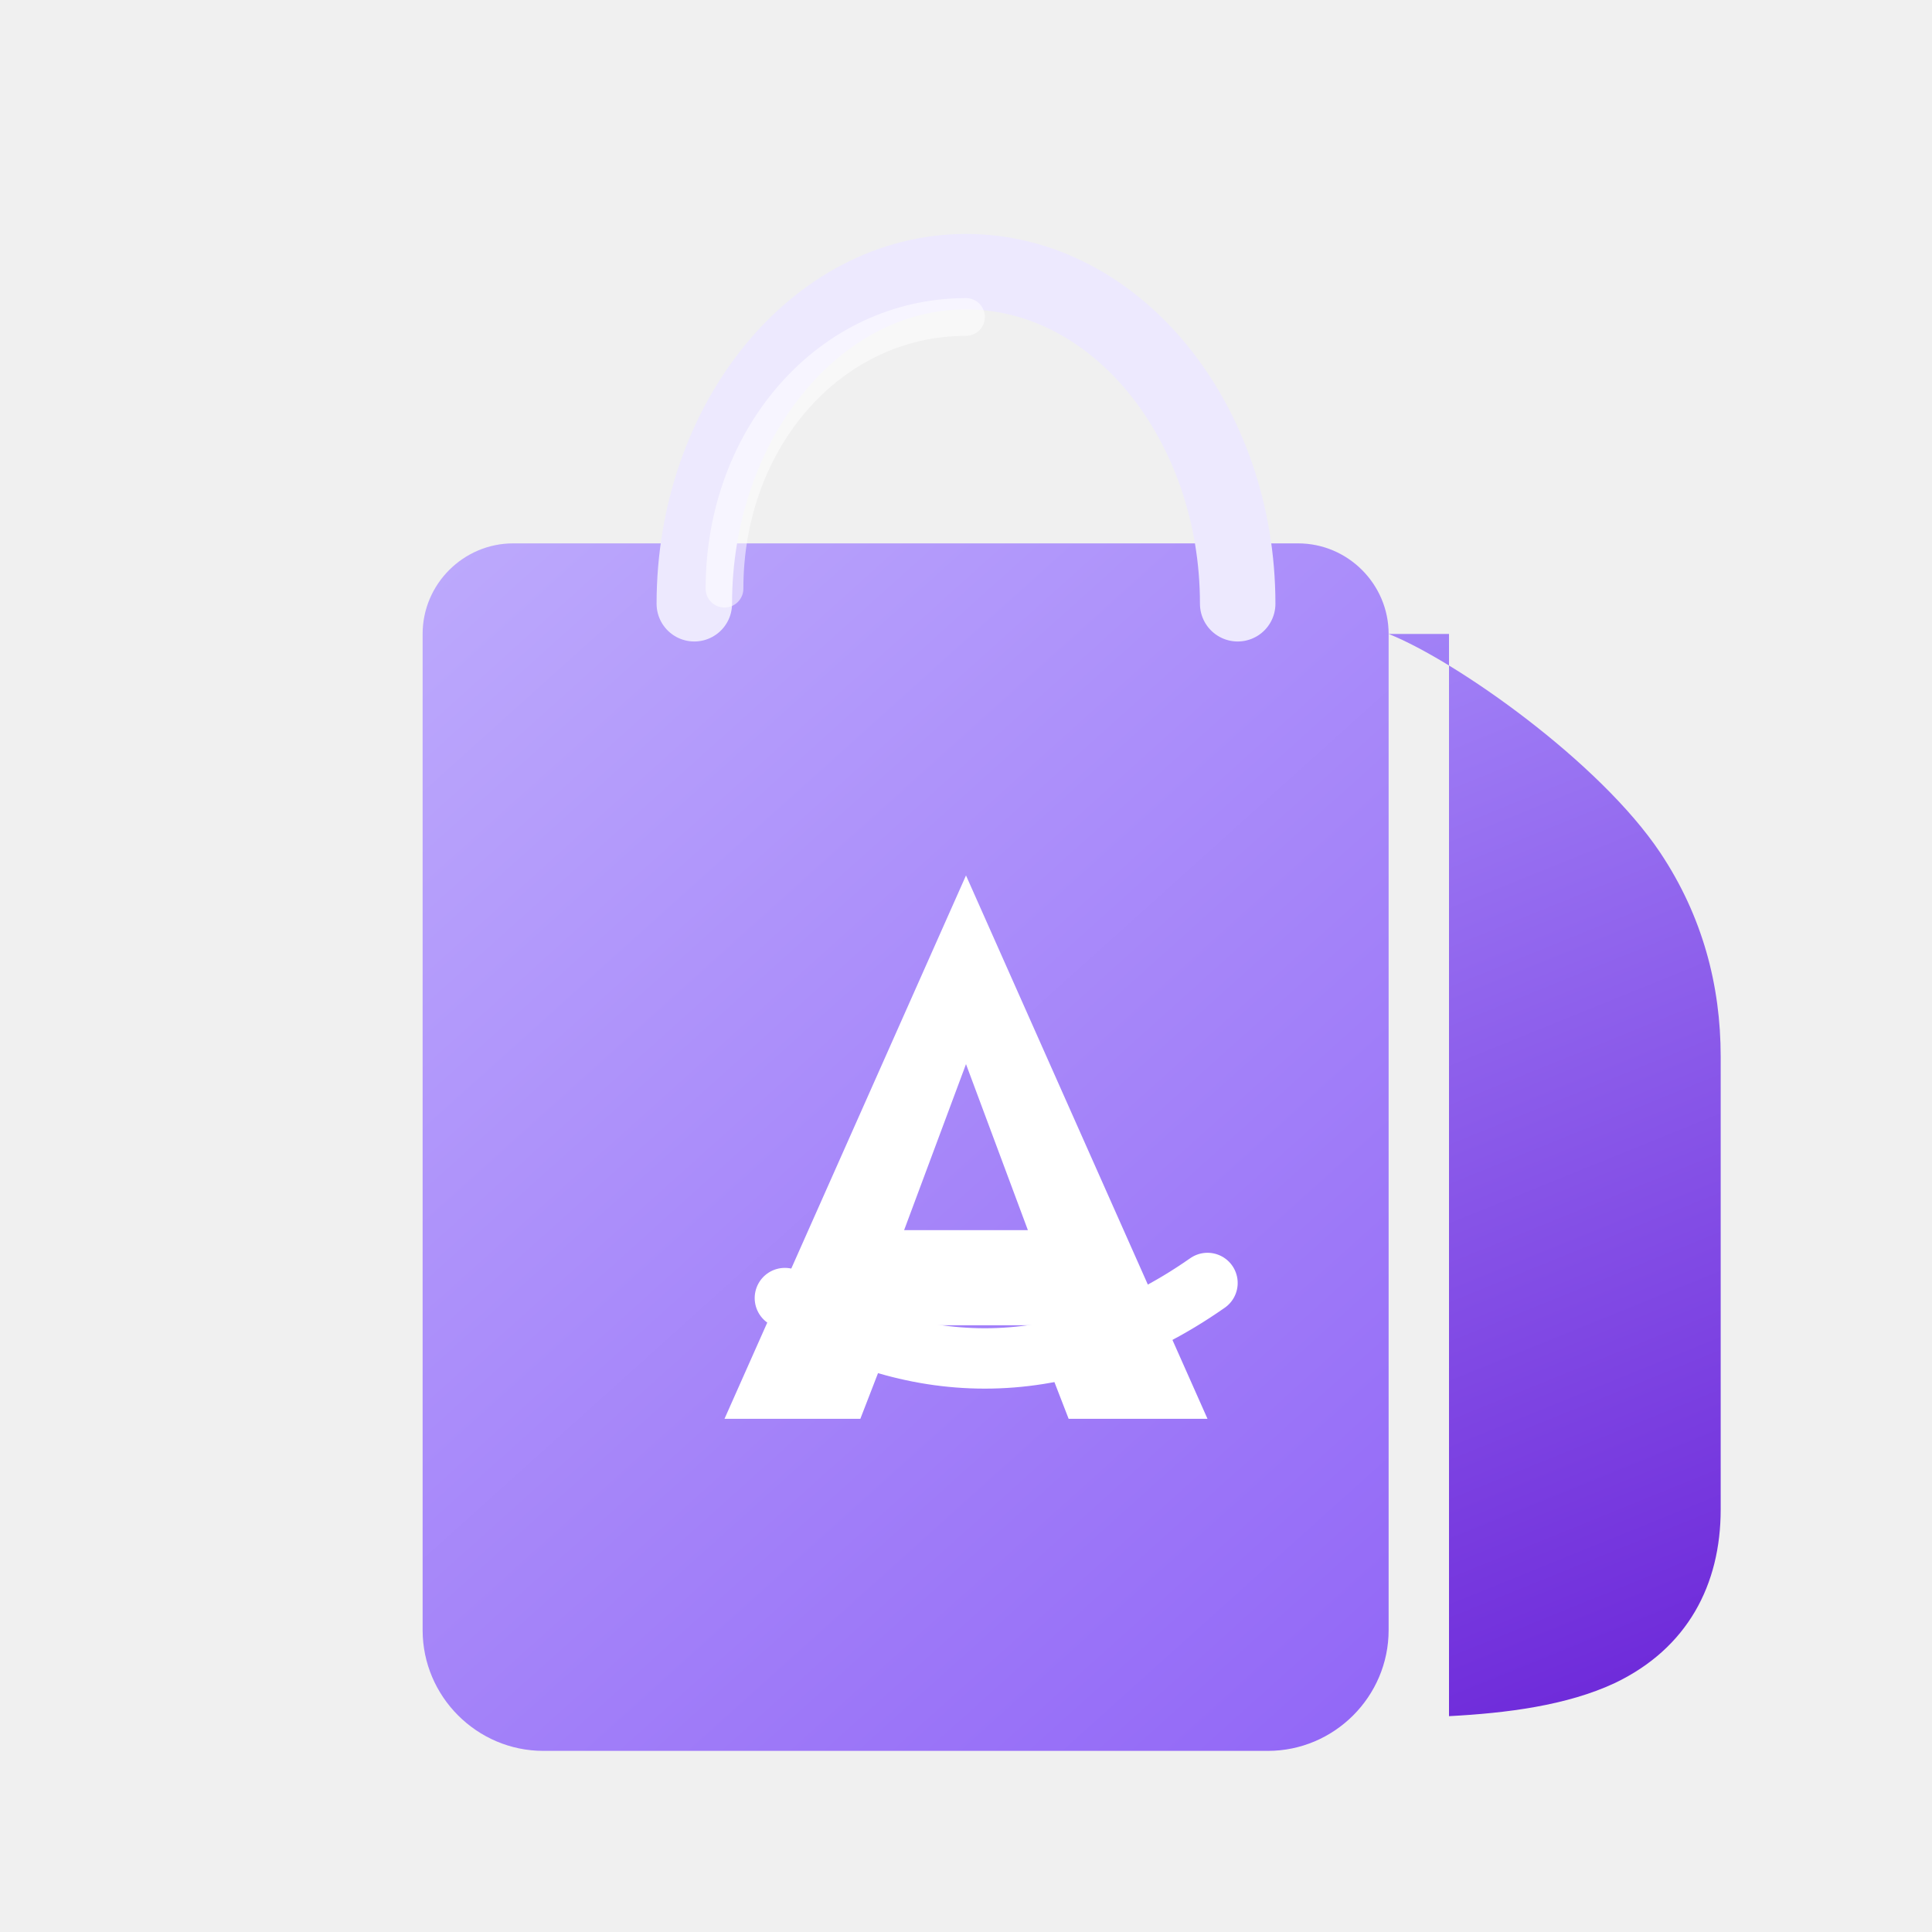
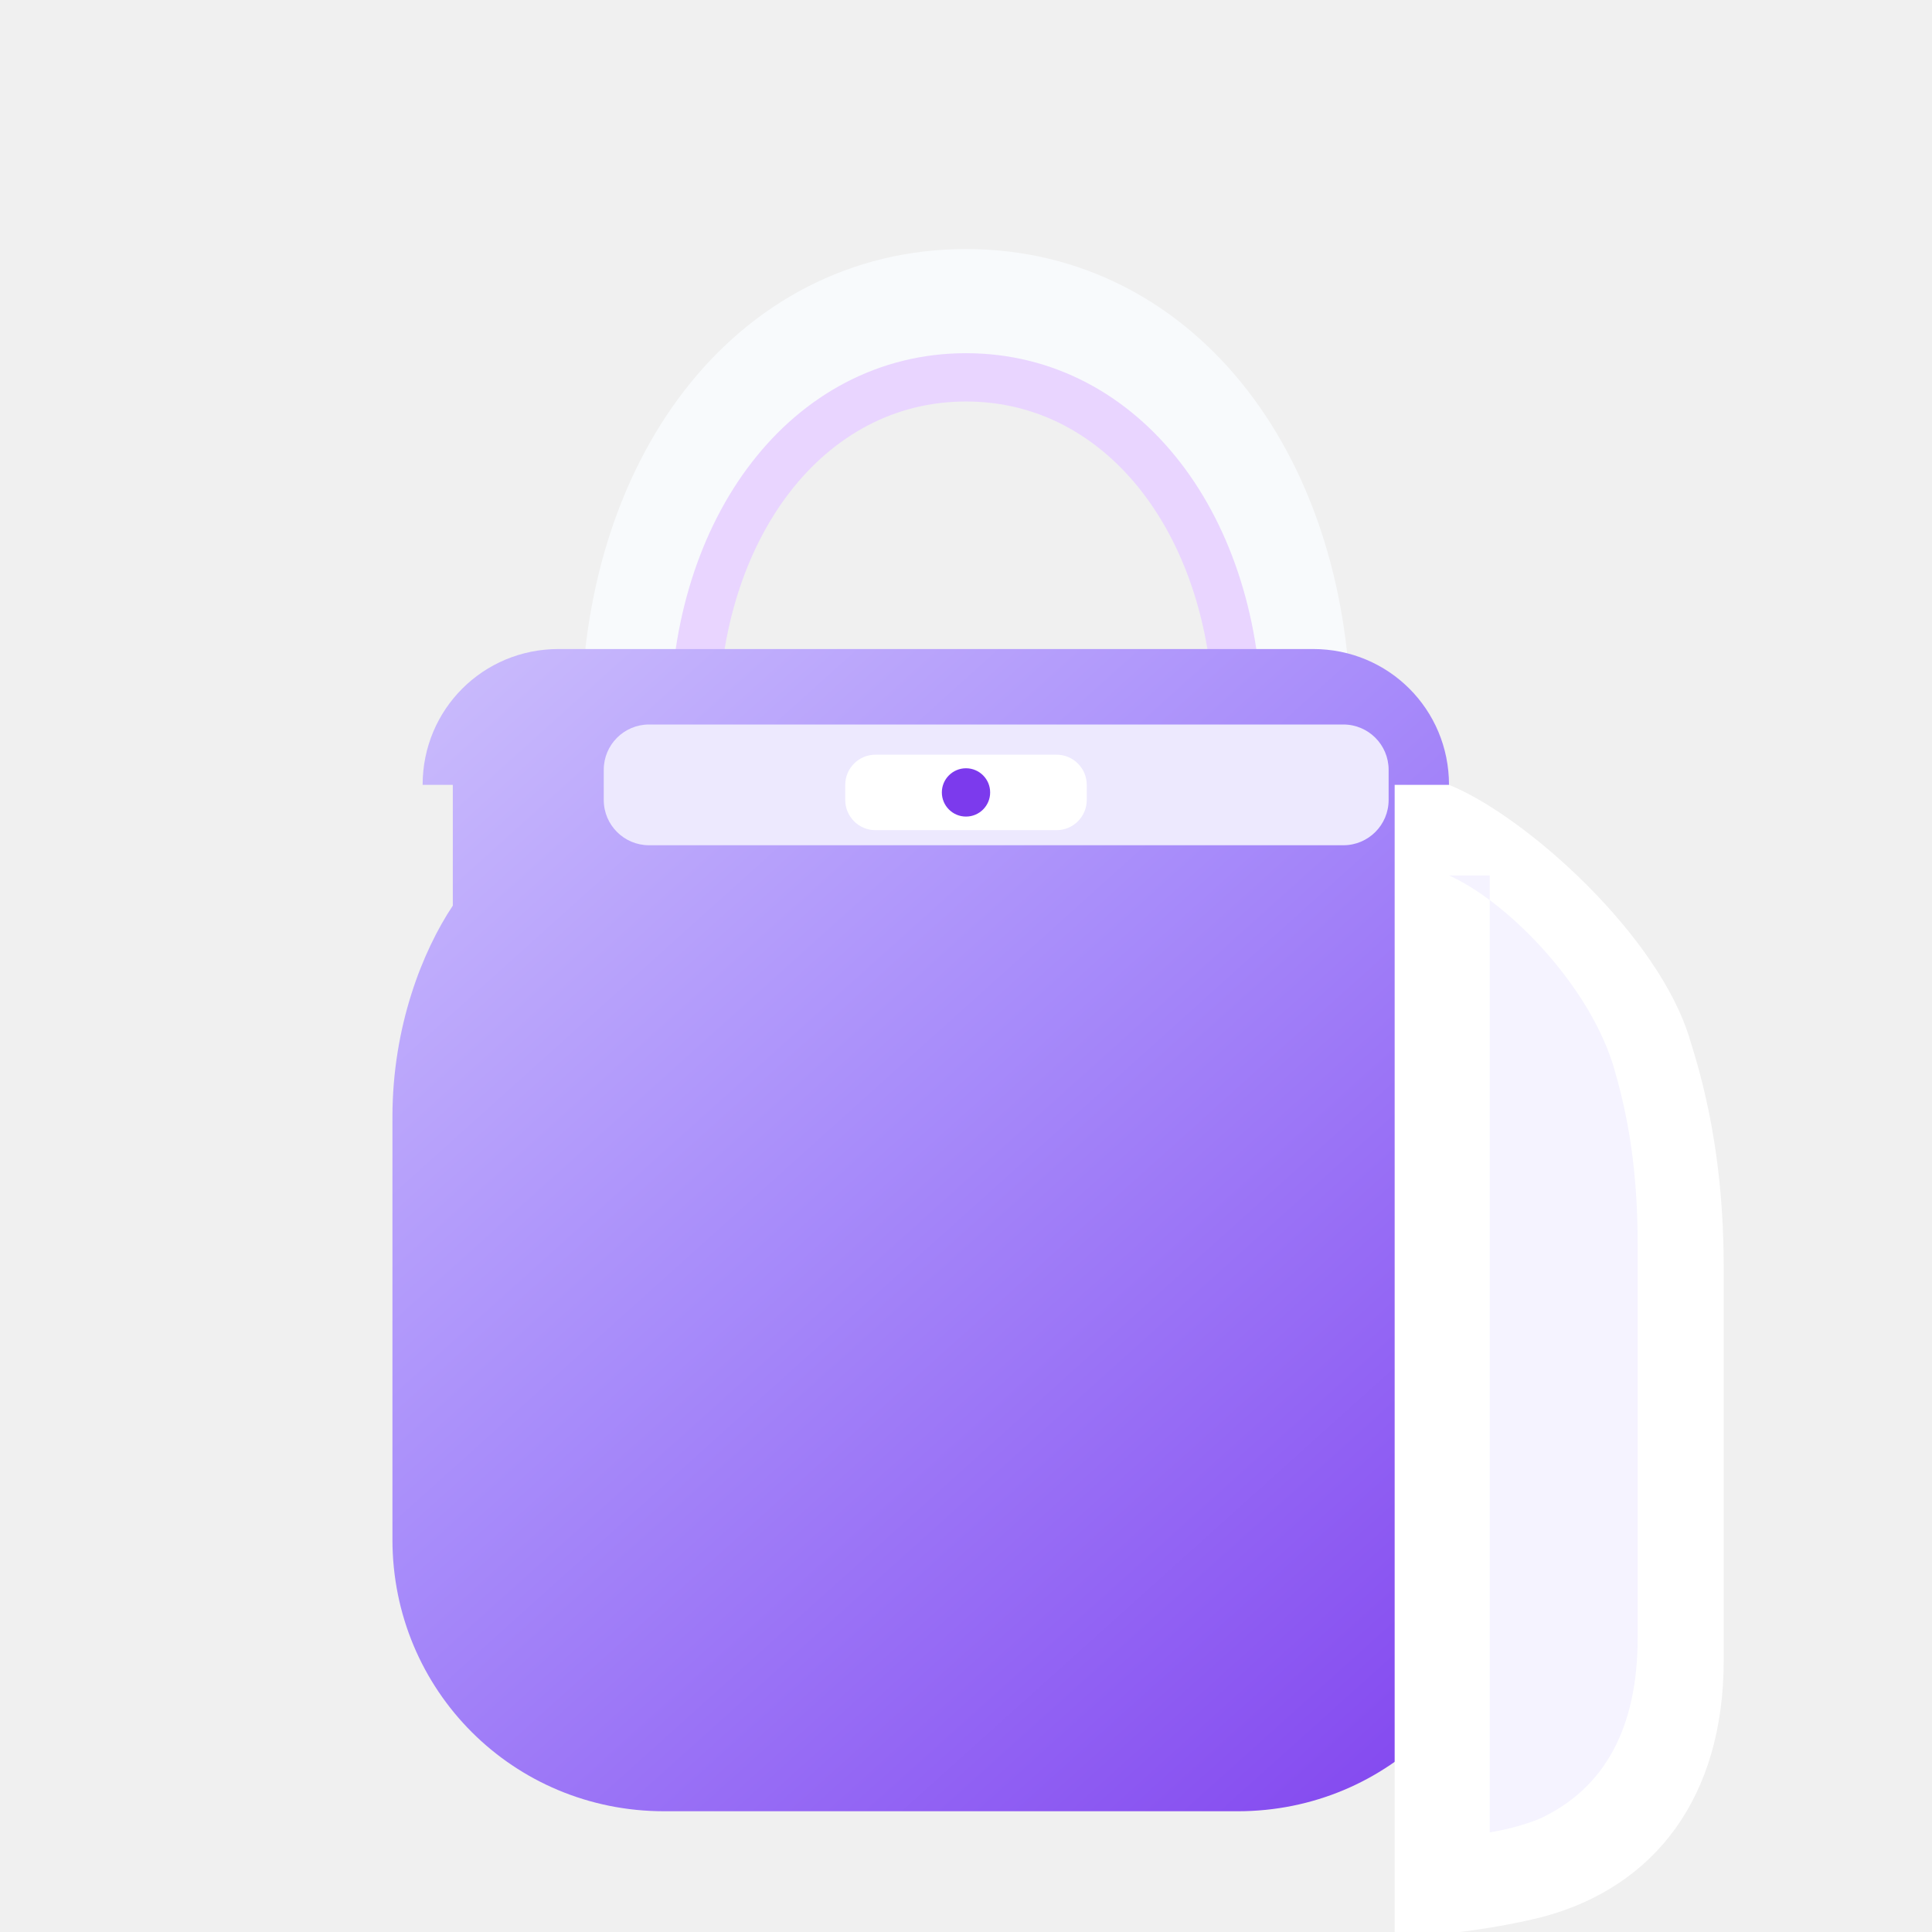
<svg xmlns="http://www.w3.org/2000/svg" viewBox="0 0 128 128" role="img" aria-label="AcctSuite">
  <defs>
    <linearGradient id="bag" x1="20" y1="20" x2="110" y2="120" gradientUnits="userSpaceOnUse">
-       <stop stop-color="#C4B5FD" />
-       <stop offset="1" stop-color="#8B5CF6" />
-     </linearGradient>
-     <linearGradient id="bagSide" x1="88" y1="36" x2="118" y2="110" gradientUnits="userSpaceOnUse">
-       <stop stop-color="#A78BFA" />
-       <stop offset="1" stop-color="#6D28D9" />
+       <stop stop-color="#DDD6FE" />
+       <stop offset="0.5" stop-color="#A78BFA" />
+       <stop offset="1" stop-color="#7C3AED" />
    </linearGradient>
  </defs>
-   <path fill="url(#bag)" d="M28 42c0-3.3 2.7-6 6-6h52c3.3 0 6 2.7 6 6v66c0 4.4-3.6 8-8 8H36c-4.4 0-8-3.6-8-8V42z" />
-   <path fill="url(#bagSide)" d="M92 42c4.5 1.8 14 8.5 18 14.5 2.8 4.2 4 8.8 4 13.5V100c0 5-2.2 9.2-7 11.5-3.2 1.5-7.2 2-11 2.2V42z" />
-   <path fill="none" stroke="#EDE9FE" stroke-width="5" stroke-linecap="round" d="M46 40c0-12 8-22 18-22s18 10 18 22" />
-   <path fill="none" stroke="#fff" stroke-opacity=".55" stroke-width="2.5" stroke-linecap="round" d="M48 39c0-10 7-18 16-18" />
-   <path fill="#fff" d="M64 58l16 36h-9.2l-2.4-6.2H59.4L57 94H48l16-36zm0 12.5l-4.1 11h8.2L64 70.5z" />
-   <path fill="none" stroke="#fff" stroke-width="4" stroke-linecap="round" d="M52 86c8 5 18 6 28-1" />
+   <path fill="none" stroke="#F8FAFC" stroke-width="7" stroke-linecap="round" d="M42 48c0-16 9-28 22-28s22 12 22 28" />
+   <path fill="none" stroke="#E9D5FF" stroke-width="3.2" stroke-linecap="round" d="M46 48c0-13 7.5-23 18-23s18 10 18 23" />
+   <path fill="url(#bag)" d="M28 52c0-5 4-9 9-9h50c5 0 9 4 9 9v8c2 3 4 8 4 14v28c0 10-8 18-18 18H44c-10 0-18-8-18-18V74c0-6 2-11 4-14v-8z" />
+   <path fill="#FFFFFF" d="M96 52c5 2 14 10 16 17 1.6 5 2.2 10 2.2 15v26c0 9-4.5 15-12 17-3.2.8-6.6 1.2-9.8 1.4V52z" />
+   <path fill="#F5F3FF" d="M96 58c4 1.8 9.5 7.5 11 13 1.1 3.8 1.5 7.5 1.5 11.5v26c0 6-2.2 10-6.5 12-1 .4-2.1.7-3.3.9V58z" />
+   <rect x="40" y="48" width="52" height="8" rx="3" fill="#EDE9FE" />
+   <rect x="56" y="50" width="16" height="5" rx="2" fill="#FFFFFF" />
+   <circle cx="64" cy="52.5" r="1.6" fill="#7C3AED" />
</svg>
